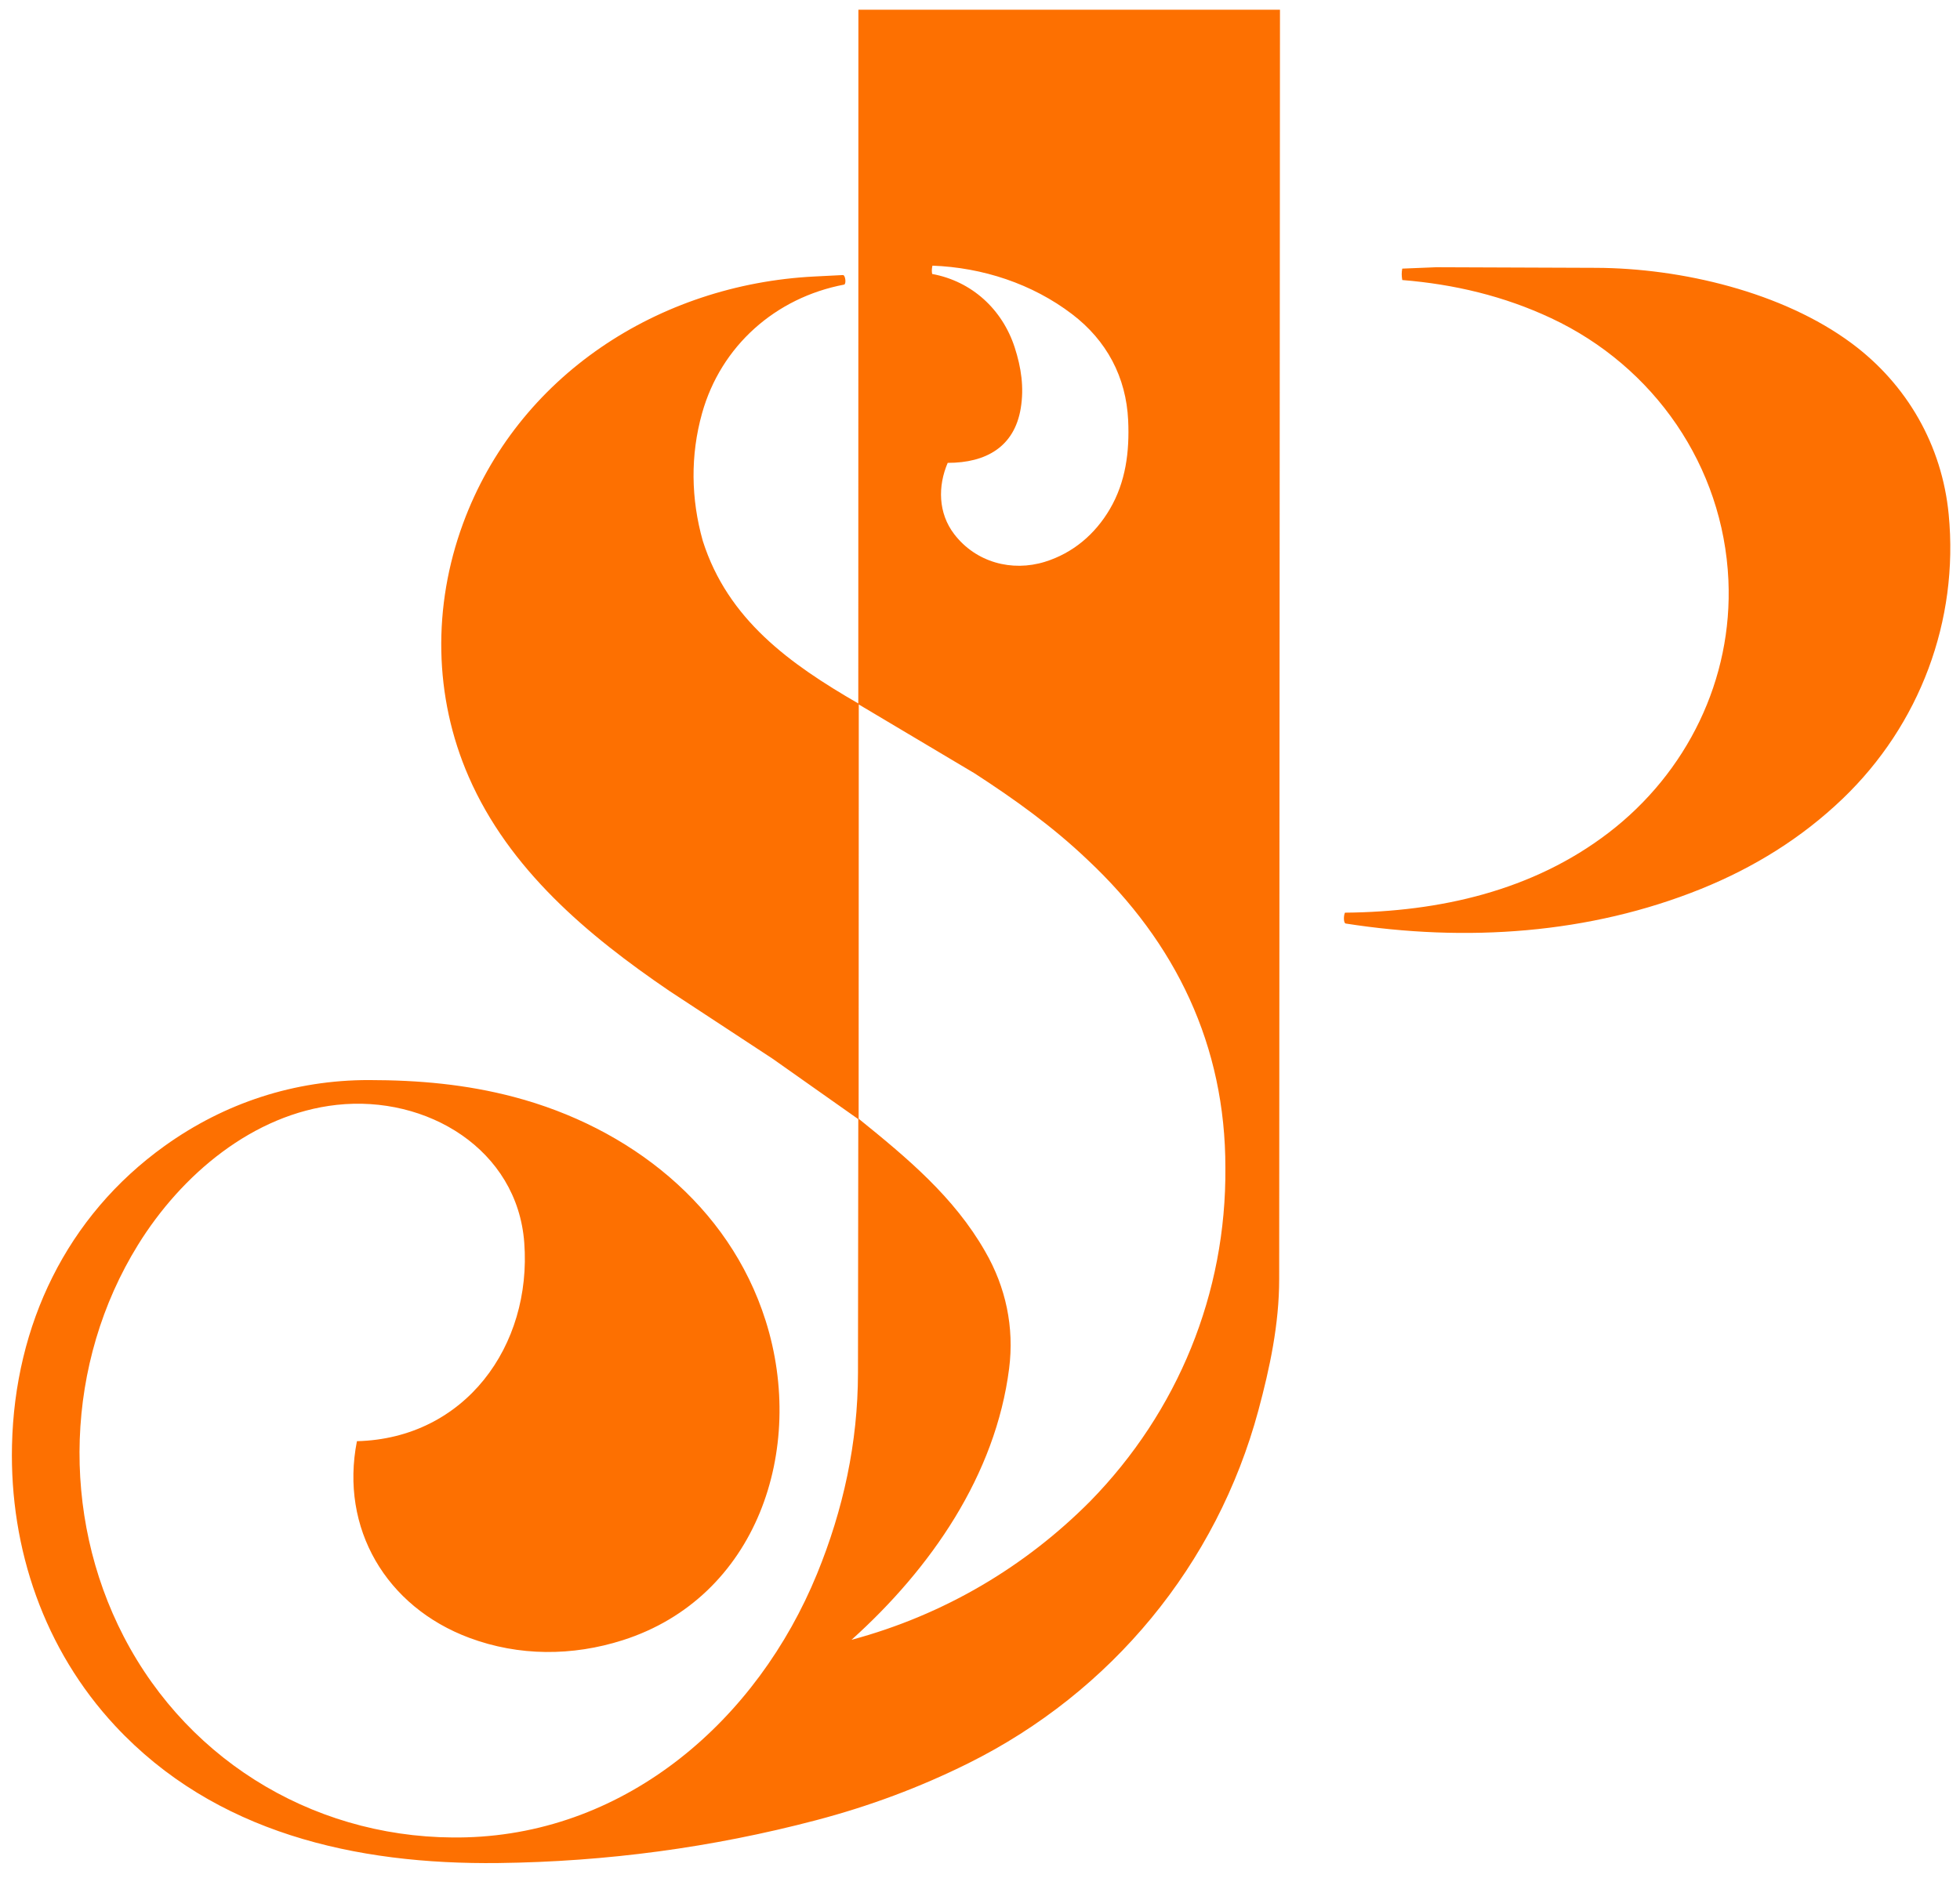
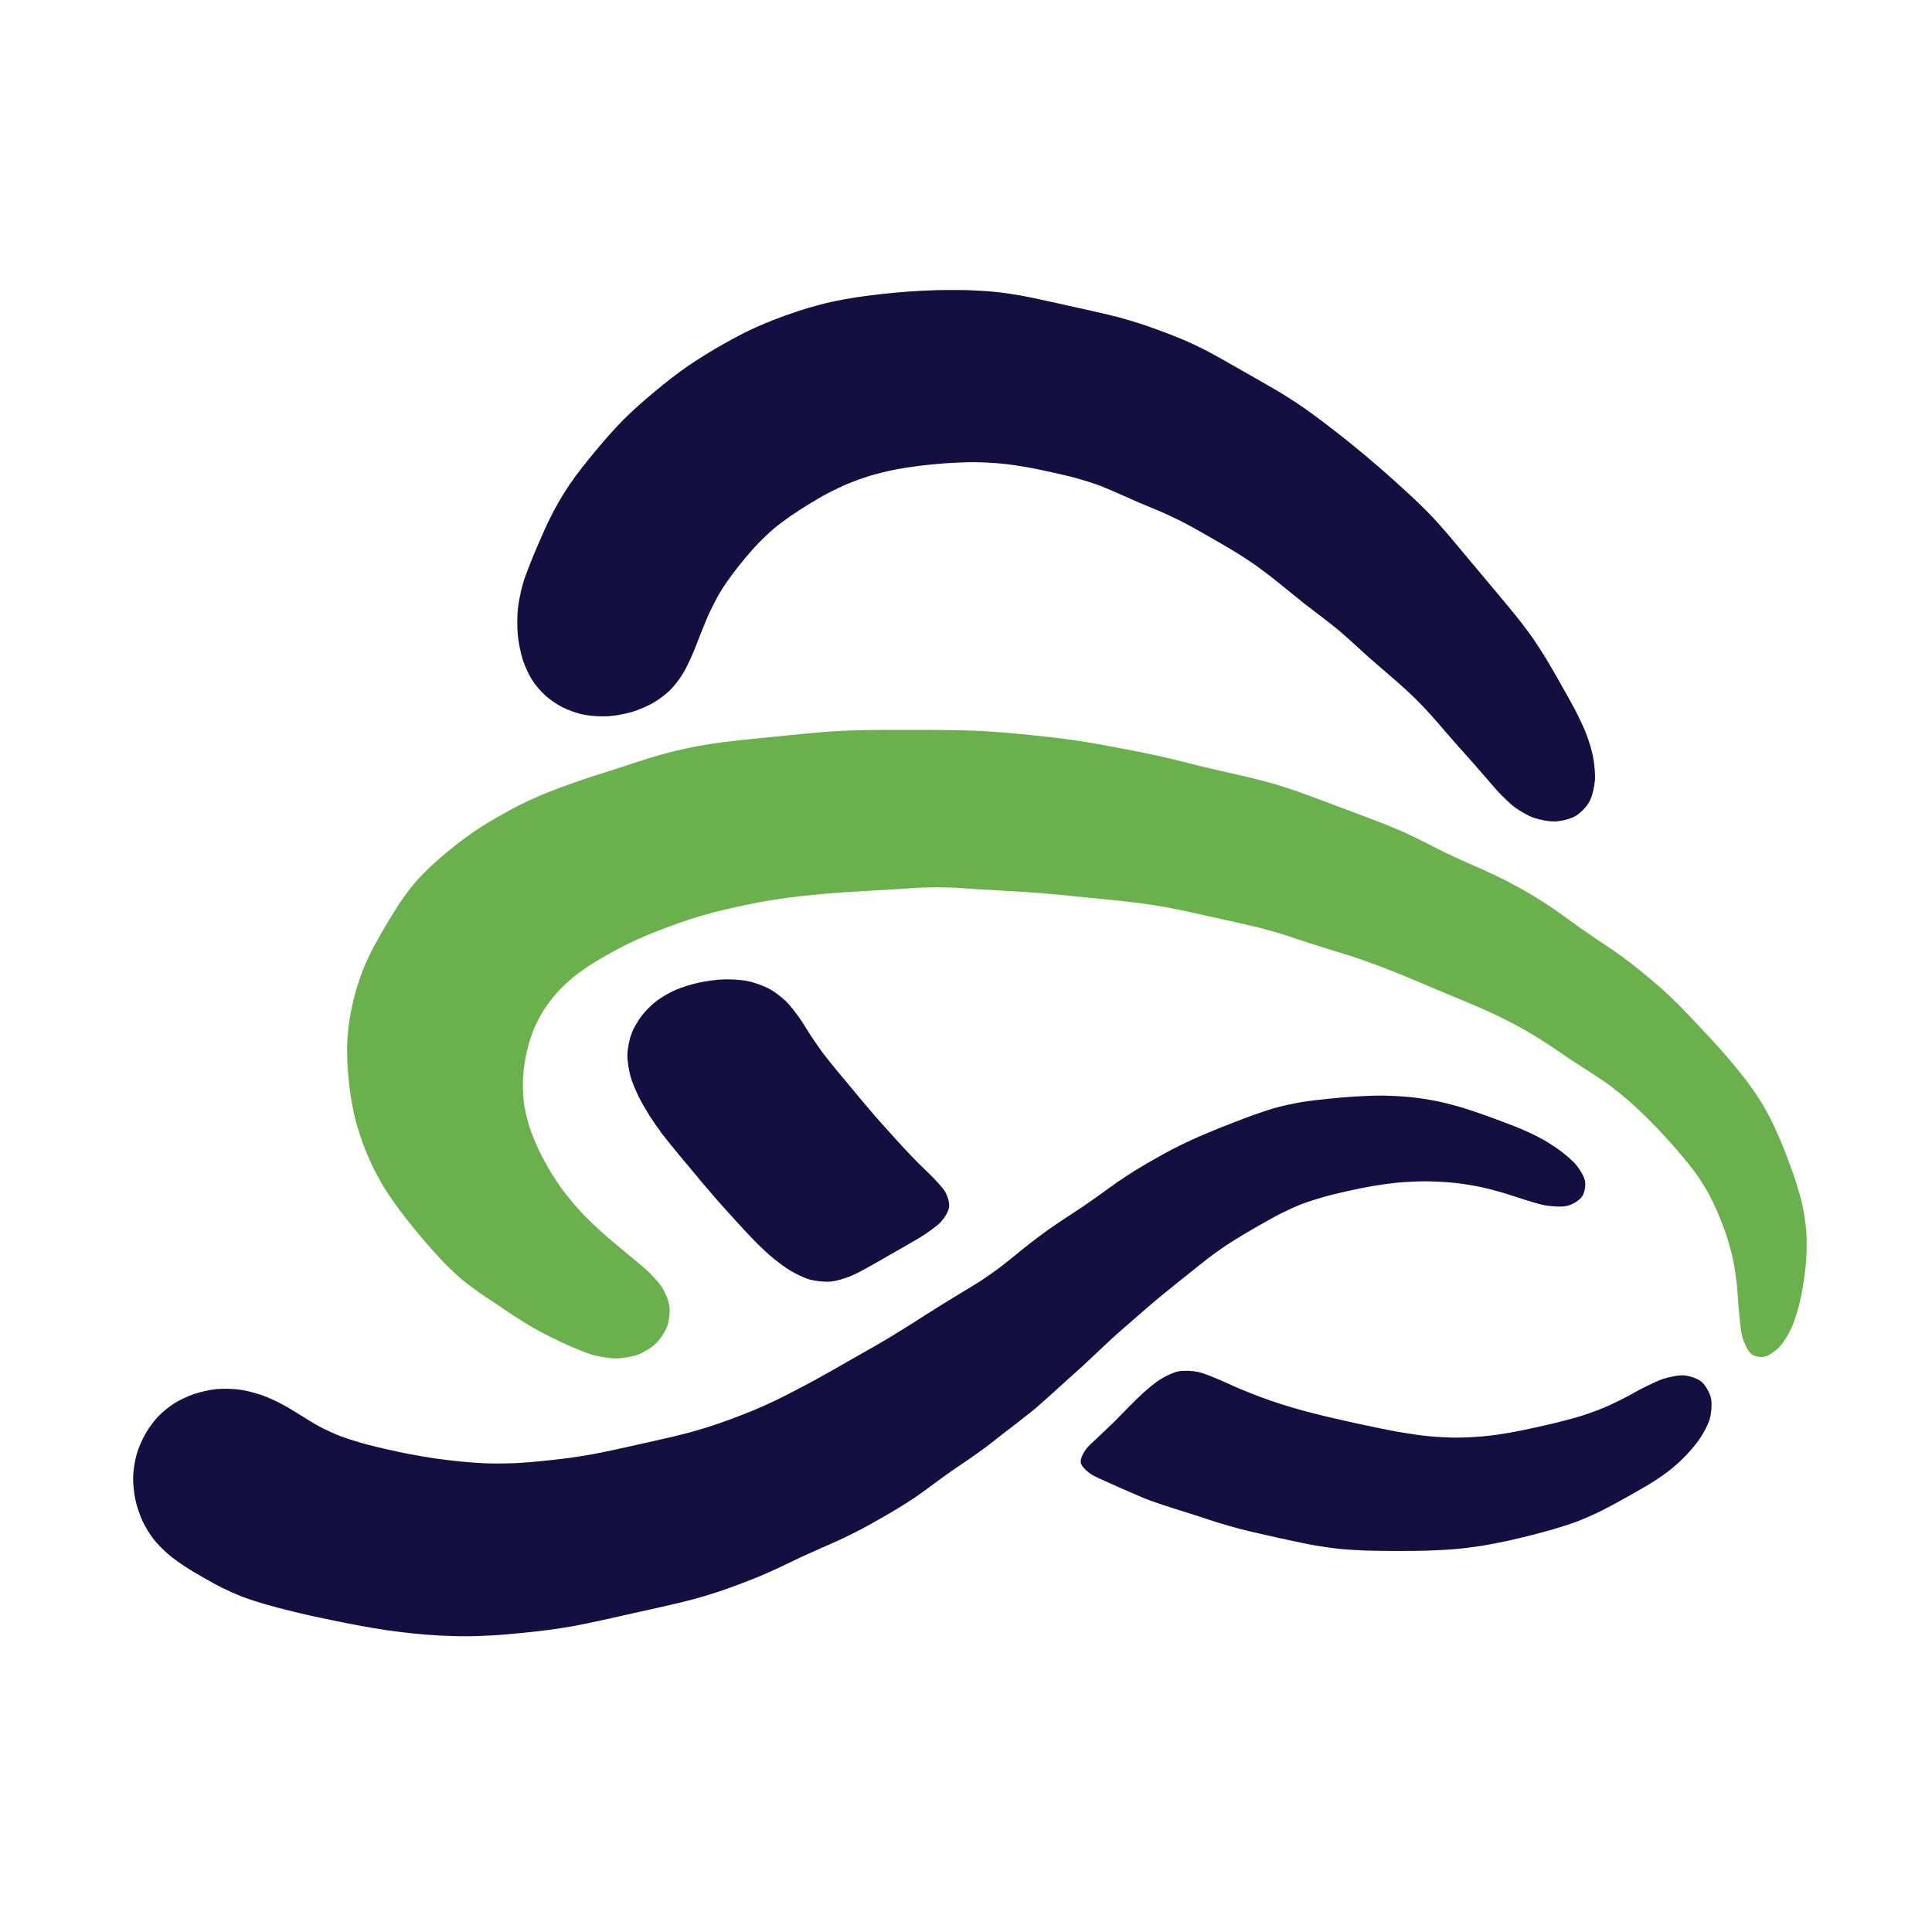
- <svg xmlns="http://www.w3.org/2000/svg" id="Layer_1" data-name="Layer 1" viewBox="0 0 1302.27 1248">
-   <path d="M1784.51-7589.5v16383M570.34,6.47l-.07,461.04c-45.36-26.21-86.66-55.71-103.3-107.98-7.92-28.05-8.34-56.92-.49-84.92,12.56-44.78,48.84-76.82,94.35-85.46,1.56-.3.91-6.44-.8-6.35l-18.98.96c-103.37,5.25-197.34,65.99-233.44,164.29-20.15,54.86-19.5,114.85,3.86,168.32,26.84,61.43,78.87,105.16,133.27,142.19l68.66,45.09,56.87,40.12-.21,168.69c-.06,46.39-9.78,90.89-27.18,133.45-39.67,97.01-125.84,172.13-233.01,175.16-96.05,2.71-183.53-48.26-227.64-133.39-42.1-81.24-39.01-181.96,9.44-260.33,28.84-46.64,76.43-86.94,132-93.06,60.11-6.62,120.03,29.66,124.66,91.54,5.13,68.56-39.3,130.17-111.18,131.97-11.4,57.96,19.45,110.09,74.69,130.69,32.92,12.28,68.39,12.26,101.94,1.56,89.05-28.42,122.07-126.67,94.91-212.4-24.31-76.77-90.75-128.45-167.22-148.63-31.89-8.41-63.29-11.19-96.34-11.22-49.41-.05-95.79,15.11-135.78,43.8-65.1,46.7-99.57,118.94-101.38,198.99-1.55,68.89,21.47,135.79,68.52,186.36,66.15,71.09,159.66,92.36,254.71,91.2,71.56-.87,141.9-10.26,210.98-28.44,35.4-9.32,68.77-21.74,101.18-37.85,94.97-47.2,165.16-132.01,192.76-234.61,7.6-28.25,13.79-57.29,13.8-87.2l.53-843.58h-280.12ZM619.54,176.55c33.37,1.25,66.24,12.02,92.74,32.2,23.03,17.53,35.98,41.89,37.3,70.63.95,20.81-1.59,40.86-12.13,58.89-9.8,16.75-24.53,29.31-43.2,35.1-21.91,6.79-45.84.4-60.22-18.34-10.79-14.06-10.94-32.06-4.36-47.42,25.53.02,44.31-10.69,48.53-36.23,2.3-13.92.32-27.14-4.02-40.52-8.22-25.29-28.45-43.93-54.82-48.78-.33-1.68-.34-3.23.18-5.53ZM724.35,997.72c-43.08,43.33-96.77,75.45-158.59,92.09,52.83-47.49,95.73-109.54,104.73-180.34,3.47-27.37-2.16-53.98-15.94-77.79-20.72-36.28-51.86-62.16-84.05-88.19l.09-275.33,76.93,45.78c26.89,17.44,51.99,35.47,75.14,57.52,58.58,55,91.59,123.39,91.51,204.56.7,83.45-31.53,162.11-89.82,221.7ZM894.11,613.76c-1.56-.24-1.4-5.63-.46-7.21,62.82-.58,124.77-14.49,175.16-53.13,52.09-39.94,82.54-101.92,79.58-167.84-3.4-75.84-49.34-142.02-117.69-174.09-31.33-14.7-64.42-22.58-99-25.38-.5-3.08-.47-4.84-.02-7.59l22.6-.92,106.19.4c56.66.21,123.95,16.12,169.79,50.14,36.88,27.37,60.09,67.91,64.5,113.74,6.81,70.62-19.24,139.84-70.43,188.91-27.29,26.16-59.01,45.78-94.16,59.98-74.13,29.94-156.05,35.5-236.06,23Z" style="fill: #fd7001;" />
+ <svg xmlns="http://www.w3.org/2000/svg" id="Layer_1" data-name="Layer 1" viewBox="0 0 360 360">
+   <g shape-rendering="geometricPrecision">
+     <path d="M26.56,283.44c-.5-1.09-1.09-2.79-1.34-4.02-.26-1.22-.45-3.08-.41-4.33s.34-3.02.68-4.19c.33-1.16,1.04-2.73,1.61-3.74.58-1.01,1.54-2.34,2.32-3.17.79-.82,2.03-1.85,3.01-2.47.99-.62,2.54-1.36,3.69-1.75,1.16-.39,2.94-.81,4.19-.93,1.26-.12,3.12-.07,4.38.1,1.25.17,3.02.66,4.19,1.06,1.16.4,2.71,1.15,3.76,1.7,1.06.55,2.43,1.45,3.44,2.05,1.01.61,2.38,1.5,3.43,2.06,1.06.55,2.6,1.28,3.75,1.73,1.16.45,2.89.99,4.14,1.35s3.08.8,4.39,1.1c1.31.3,3.17.7,4.52.96,1.35.26,3.29.59,4.69.8,1.41.2,3.44.45,4.9.59,1.45.14,3.54.3,5.01.34,1.48.05,3.56.02,5.03-.04s3.55-.25,5-.39c1.46-.14,3.51-.37,4.93-.56,1.41-.19,3.37-.51,4.73-.75,1.37-.25,3.23-.66,4.55-.94,1.33-.28,3.17-.71,4.49-1,1.31-.29,3.18-.7,4.48-1.01,1.3-.3,3.14-.73,4.4-1.08,1.27-.34,3.01-.87,4.22-1.26,1.22-.4,2.88-1,4.05-1.44s2.8-1.08,3.93-1.55c1.14-.48,2.7-1.19,3.79-1.71s2.58-1.29,3.65-1.84c1.06-.55,2.53-1.33,3.58-1.9,1.04-.57,2.49-1.39,3.52-1.97s2.47-1.4,3.49-1.99c1.03-.58,2.48-1.4,3.5-1.99,1.02-.58,2.46-1.41,3.47-2.02,1-.6,2.4-1.47,3.39-2.09s2.37-1.51,3.35-2.13c.99-.63,2.38-1.51,3.37-2.12.99-.62,2.41-1.47,3.41-2.08.99-.61,2.42-1.45,3.4-2.08.97-.64,2.32-1.56,3.24-2.25.93-.68,2.17-1.7,3.07-2.42.89-.71,2.13-1.74,3.04-2.44.91-.7,2.2-1.68,3.14-2.35s2.3-1.58,3.26-2.22c.97-.65,2.35-1.53,3.31-2.18.96-.65,2.29-1.59,3.23-2.26.94-.66,2.24-1.64,3.19-2.29.95-.66,2.32-1.56,3.31-2.18.99-.61,2.43-1.45,3.45-2.03,1.03-.59,2.48-1.4,3.54-1.95s2.58-1.29,3.69-1.8c1.1-.51,2.69-1.18,3.83-1.65s2.77-1.11,3.93-1.56c1.16-.45,2.79-1.08,3.99-1.5,1.19-.41,2.88-1,4.15-1.33,1.27-.34,3.14-.74,4.52-.97s3.42-.46,4.87-.61c1.46-.15,3.55-.34,5.04-.43,1.5-.09,3.65-.18,5.16-.17,1.5.02,3.65.12,5.09.27,1.45.14,3.44.44,4.78.71,1.35.26,3.15.72,4.4,1.08s2.94.94,4.14,1.35,2.85,1.03,4.02,1.47c1.16.44,2.81,1.07,3.92,1.56,1.12.49,2.65,1.22,3.68,1.81,1.02.58,2.41,1.48,3.31,2.18.9.69,2.16,1.74,2.81,2.55s1.45,2.1,1.6,2.96-.09,2.23-.58,2.91c-.48.67-1.76,1.45-2.73,1.69s-2.7.12-3.88-.05c-1.17-.17-2.9-.76-4.12-1.11-1.21-.36-2.91-.97-4.16-1.33-1.25-.35-3.04-.83-4.38-1.1s-3.32-.58-4.76-.72c-1.45-.15-3.61-.25-5.12-.26-1.5,0-3.66.11-5.12.24-1.46.14-3.45.43-4.83.66-1.37.23-3.25.62-4.57.92-1.31.29-3.15.72-4.4,1.08s-2.98.9-4.14,1.34c-1.16.45-2.71,1.17-3.79,1.7-1.08.54-2.52,1.36-3.55,1.94s-2.46,1.41-3.47,2.01c-1,.61-2.41,1.47-3.38,2.11-.96.65-2.28,1.6-3.19,2.29-.92.7-2.16,1.72-3.06,2.43-.9.72-2.16,1.72-3.05,2.44s-2.15,1.72-3.03,2.45-2.09,1.79-2.96,2.53c-.86.75-2.07,1.8-2.93,2.55-.86.75-2.08,1.8-2.92,2.57s-2,1.88-2.83,2.66-1.99,1.89-2.83,2.66-2.05,1.82-2.89,2.59c-.85.76-2.03,1.85-2.88,2.61-.85.76-2.04,1.84-2.91,2.57-.88.73-2.16,1.72-3.06,2.43-.91.7-2.19,1.68-3.1,2.39-.91.7-2.16,1.71-3.08,2.4-.93.69-2.26,1.62-3.21,2.28-.94.66-2.32,1.56-3.26,2.22-.95.67-2.25,1.63-3.18,2.31s-2.22,1.65-3.18,2.31c-.96.65-2.34,1.53-3.34,2.14-.99.62-2.43,1.45-3.46,2.03-1.02.58-2.47,1.4-3.53,1.96-1.05.55-2.56,1.31-3.66,1.82-1.09.52-2.68,1.19-3.8,1.69-1.11.5-2.68,1.19-3.78,1.7-1.1.52-2.61,1.27-3.71,1.78s-2.65,1.22-3.78,1.7c-1.14.48-2.77,1.11-3.94,1.55s-2.83,1.04-4.04,1.44c-1.22.4-2.95.93-4.21,1.28-1.27.35-3.1.78-4.4,1.09s-3.16.72-4.48,1.01c-1.31.29-3.17.71-4.48,1-1.32.29-3.16.72-4.49,1-1.32.28-3.18.69-4.55.94-1.36.24-3.32.56-4.73.75-1.42.19-3.46.41-4.93.56-1.46.15-3.54.34-5.04.44-1.51.09-3.67.19-5.2.2-1.53.02-3.72-.05-5.23-.12-1.52-.08-3.63-.25-5.09-.4s-3.48-.4-4.88-.6c-1.41-.21-3.34-.54-4.7-.79-1.37-.24-3.26-.62-4.6-.89-1.34-.27-3.22-.66-4.54-.95-1.31-.29-3.14-.73-4.43-1.05-1.29-.32-3.09-.78-4.34-1.15-1.24-.37-2.97-.9-4.14-1.35-1.16-.44-2.72-1.15-3.81-1.67-1.08-.53-2.53-1.34-3.56-1.93-1.02-.58-2.46-1.42-3.42-2.06-.97-.64-2.31-1.57-3.17-2.32-.86-.74-2.01-1.87-2.71-2.77-.71-.91-1.59-2.31-2.09-3.4h0Z" style="fill: #130f40;" />
+     <path d="M271,101c.74.88,1.78,2.12,2.51,3,.74.88,1.78,2.12,2.51,3,.74.88,1.78,2.12,2.52,3,.73.88,1.77,2.12,2.5,3,.73.89,1.76,2.14,2.46,3.05.71.92,1.68,2.23,2.34,3.18.65.96,1.54,2.36,2.16,3.36.61,1,1.44,2.44,2.04,3.47.59,1.03,1.41,2.48,1.98,3.52.58,1.05,1.4,2.5,1.93,3.59.54,1.08,1.28,2.63,1.71,3.8s.98,2.93,1.21,4.18c.22,1.25.42,3.15.31,4.36-.11,1.22-.5,2.94-1.04,3.9-.54.97-1.68,2.14-2.61,2.67-.93.54-2.62.94-3.76.98-1.13.04-2.89-.3-3.98-.68s-2.54-1.24-3.47-1.91-2.07-1.83-2.87-2.64c-.8-.82-1.83-2.07-2.58-2.93-.76-.86-1.82-2.09-2.57-2.94-.76-.86-1.84-2.06-2.6-2.92s-1.82-2.08-2.57-2.94c-.75-.87-1.79-2.1-2.57-2.95-.77-.84-1.87-2.02-2.68-2.82-.81-.81-2-1.9-2.85-2.66-.85-.77-2.09-1.82-2.95-2.57-.87-.75-2.1-1.8-2.96-2.56-.85-.76-2.03-1.86-2.88-2.62-.85-.77-2.04-1.85-2.93-2.59-.88-.73-2.17-1.72-3.08-2.42-.91-.71-2.22-1.68-3.13-2.39-.9-.71-2.16-1.74-3.05-2.46-.9-.72-2.14-1.76-3.05-2.46-.91-.71-2.21-1.69-3.16-2.36-.95-.66-2.33-1.56-3.32-2.18-1-.62-2.44-1.46-3.46-2.05-1.02-.6-2.47-1.43-3.51-2.01s-2.5-1.4-3.57-1.94c-1.08-.54-2.64-1.25-3.76-1.75-1.13-.49-2.76-1.14-3.89-1.62-1.13-.49-2.7-1.2-3.83-1.69s-2.7-1.19-3.88-1.62c-1.19-.44-2.93-.97-4.2-1.32s-3.13-.77-4.45-1.06-3.2-.7-4.58-.94c-1.37-.24-3.36-.55-4.82-.68-1.46-.14-3.62-.25-5.14-.26-1.51,0-3.69.1-5.19.2s-3.58.31-5.02.49c-1.43.19-3.41.48-4.76.76-1.34.27-3.16.72-4.4,1.1-1.24.38-2.91.99-4.05,1.46-1.15.48-2.68,1.22-3.75,1.77-1.06.56-2.49,1.41-3.49,2.02-1,.61-2.39,1.5-3.35,2.16-.95.67-2.27,1.62-3.15,2.36-.88.74-2.05,1.85-2.85,2.67-.8.81-1.85,2.04-2.59,2.91-.74.88-1.75,2.15-2.44,3.08-.68.93-1.62,2.28-2.22,3.29s-1.38,2.51-1.9,3.61c-.52,1.1-1.16,2.74-1.63,3.89-.47,1.14-1.07,2.82-1.57,3.94-.49,1.12-1.2,2.69-1.82,3.69s-1.59,2.3-2.41,3.1c-.81.8-2.12,1.78-3.15,2.36-1.02.59-2.64,1.29-3.86,1.66-1.22.36-3.12.73-4.44.82-1.32.08-3.28-.03-4.53-.27s-2.94-.85-4.01-1.38-2.42-1.47-3.27-2.24-1.89-2-2.51-3-1.33-2.58-1.71-3.8-.76-3.14-.88-4.51c-.13-1.36-.12-3.43.02-4.79.13-1.36.54-3.24.88-4.5.34-1.25,1-2.9,1.45-4.06.45-1.17,1.14-2.76,1.63-3.89.48-1.13,1.18-2.71,1.71-3.8.52-1.09,1.3-2.59,1.89-3.62s1.47-2.42,2.12-3.39c.66-.96,1.64-2.26,2.34-3.17.71-.91,1.74-2.16,2.47-3.04.74-.88,1.78-2.12,2.54-2.97.77-.85,1.86-2.04,2.66-2.85.81-.81,1.99-1.91,2.85-2.67.85-.77,2.08-1.81,2.96-2.54.89-.74,2.14-1.77,3.05-2.47.91-.7,2.22-1.67,3.18-2.33.96-.66,2.35-1.55,3.35-2.16,1-.62,2.44-1.46,3.47-2.04,1.04-.58,2.51-1.39,3.59-1.93s2.64-1.25,3.78-1.73c1.13-.48,2.78-1.11,3.97-1.54,1.19-.42,2.9-1,4.14-1.37,1.25-.37,3.05-.85,4.37-1.14,1.33-.3,3.26-.64,4.66-.86s3.42-.47,4.88-.63,3.54-.35,5.05-.46c1.52-.1,3.7-.21,5.27-.25,1.56-.03,3.83-.04,5.38,0,1.55.05,3.73.17,5.2.32,1.47.14,3.45.44,4.83.68,1.37.24,3.24.66,4.57.94s3.19.71,4.51,1c1.33.29,3.2.7,4.51,1,1.32.3,3.18.72,4.45,1.06,1.28.34,3.04.86,4.26,1.25,1.23.4,2.9,1,4.08,1.44,1.18.44,2.82,1.08,3.95,1.56,1.13.49,2.68,1.21,3.76,1.75s2.54,1.36,3.57,1.94c1.04.58,2.49,1.41,3.52,2s2.48,1.41,3.51,2c1.02.59,2.48,1.42,3.49,2.02,1,.61,2.41,1.49,3.38,2.14.97.64,2.29,1.59,3.23,2.28.93.68,2.22,1.67,3.14,2.37.91.7,2.19,1.7,3.08,2.42.9.72,2.15,1.75,3.03,2.48.89.74,2.12,1.79,2.98,2.54.87.75,2.07,1.83,2.92,2.59.85.77,2.04,1.85,2.88,2.63.83.79,2.01,1.89,2.81,2.71.8.81,1.9,1.99,2.66,2.85.76.85,1.8,2.09,2.54,2.97h0Z" style="fill: #130f40;" />
+     <path d="M316.87,267.87c-.62.97-1.69,2.22-2.47,3.07-.78.84-1.96,1.95-2.86,2.68-.89.74-2.24,1.68-3.23,2.32-.98.64-2.44,1.47-3.47,2.06-1.04.59-2.5,1.42-3.56,1.99-1.05.57-2.54,1.37-3.64,1.89-1.11.53-2.7,1.22-3.88,1.67-1.18.44-2.93.99-4.18,1.36s-3.06.85-4.36,1.18-3.14.78-4.48,1.06c-1.34.29-3.25.67-4.65.89-1.41.22-3.44.48-4.93.61s-3.68.24-5.26.29c-1.57.05-3.87.06-5.47.06s-3.91-.01-5.48-.06c-1.57-.06-3.75-.17-5.23-.32-1.48-.14-3.47-.44-4.85-.68-1.39-.24-3.27-.66-4.61-.94s-3.21-.7-4.54-1c-1.32-.3-3.19-.72-4.48-1.06-1.29-.33-3.07-.85-4.31-1.23-1.25-.38-2.95-.97-4.18-1.36-1.23-.39-2.99-.93-4.22-1.33-1.22-.39-2.96-.95-4.14-1.39-1.19-.44-2.78-1.14-3.91-1.63-1.14-.49-2.77-1.2-3.85-1.7-1.07-.5-2.72-1.16-3.49-1.71s-1.62-1.38-1.75-2.03.38-1.68.88-2.4c.5-.73,1.76-1.8,2.55-2.57.79-.77,2.02-1.89,2.84-2.7s1.92-2,2.74-2.8c.81-.81,1.96-1.97,2.82-2.72s2.11-1.82,3.04-2.38,2.31-1.26,3.33-1.46c1.03-.19,2.56-.11,3.65.11s2.66.92,3.77,1.37c1.12.45,2.69,1.22,3.84,1.7,1.14.48,2.78,1.14,3.96,1.58,1.19.44,2.88,1.03,4.12,1.42,1.23.39,3.01.9,4.29,1.25s3.12.79,4.44,1.11c1.31.31,3.17.74,4.5,1.03,1.34.29,3.22.69,4.58.97,1.35.27,3.25.66,4.65.88,1.4.23,3.4.54,4.87.67,1.47.14,3.65.26,5.17.26s3.69-.12,5.16-.26c1.47-.13,3.47-.44,4.86-.68,1.38-.24,3.26-.65,4.6-.94,1.33-.29,3.2-.71,4.5-1.04,1.29-.33,3.11-.81,4.34-1.2,1.23-.4,2.91-1.01,4.05-1.49,1.15-.48,2.68-1.24,3.76-1.79,1.07-.54,2.53-1.41,3.6-1.93,1.08-.53,2.62-1.32,3.72-1.65s2.76-.7,3.79-.62c1.04.09,2.51.58,3.25,1.2.73.62,1.52,2.02,1.75,3.02s.08,2.73-.2,3.82c-.29,1.08-1.12,2.58-1.74,3.55Z" style="fill: #130f40;" />
+     <path d="M169,232c-1.02.6-2.47,1.41-3.5,2s-2.46,1.44-3.5,2-2.49,1.4-3.56,1.81c-1.07.42-2.64.92-3.75,1-1.12.09-2.76-.1-3.85-.4-1.09-.31-2.6-1.08-3.59-1.66s-2.3-1.59-3.19-2.31c-.89-.73-2.06-1.83-2.87-2.63-.82-.8-1.91-1.98-2.69-2.81s-1.86-2.03-2.62-2.88c-.77-.84-1.85-2.04-2.6-2.9s-1.79-2.09-2.53-2.97-1.77-2.12-2.5-3-1.78-2.11-2.5-3-1.75-2.14-2.44-3.06c-.69-.93-1.62-2.26-2.25-3.25-.62-.99-1.48-2.43-2-3.5s-1.24-2.66-1.56-3.82c-.32-1.15-.62-2.91-.59-4.09.02-1.18.37-2.89.78-3.97.4-1.08,1.27-2.51,1.97-3.4.69-.9,1.86-2.03,2.78-2.72s2.37-1.52,3.5-2c1.12-.49,2.89-1.03,4.18-1.32,1.3-.28,3.28-.57,4.63-.62s3.31.06,4.56.31,2.93.86,3.97,1.41c1.05.55,2.33,1.55,3.16,2.34.82.79,1.79,2.1,2.47,3.03.67.94,1.51,2.38,2.15,3.35.65.96,1.56,2.32,2.25,3.25.69.92,1.72,2.17,2.44,3.06s1.77,2.12,2.5,3,1.76,2.12,2.5,3,1.78,2.11,2.53,2.97,1.83,2.06,2.6,2.9c.76.85,1.84,2.05,2.62,2.88s1.89,2.01,2.69,2.81c.8.81,2.01,1.9,2.75,2.69.73.79,1.82,1.89,2.25,2.69.42.8.77,1.98.65,2.78s-.82,1.93-1.46,2.65c-.65.73-2.01,1.68-2.94,2.32-.94.64-2.42,1.46-3.44,2.06h0Z" style="fill: #130f40;" />
+   </g>
+   <g shape-rendering="geometricPrecision">
+     <path d="M100.18,213.82c.51,1.11,1.3,2.6,1.88,3.63.59,1.03,1.48,2.42,2.14,3.38.66.95,1.66,2.24,2.39,3.12.74.88,1.83,2.07,2.63,2.89.8.81,1.98,1.91,2.83,2.68.85.77,2.08,1.81,2.96,2.55s2.14,1.76,3.02,2.5c.87.74,2.15,1.76,2.95,2.56s1.93,1.97,2.48,2.9c.56.94,1.17,2.41,1.29,3.46s-.08,2.69-.46,3.7c-.37,1.01-1.3,2.4-2.09,3.17-.8.76-2.25,1.65-3.34,2.06-1.08.4-2.85.69-4.05.7-1.2.02-2.97-.3-4.15-.6-1.19-.31-2.8-1-3.93-1.47s-2.68-1.21-3.77-1.74c-1.08-.54-2.59-1.31-3.62-1.9-1.02-.59-2.41-1.48-3.39-2.11-.99-.64-2.34-1.56-3.31-2.21-.97-.65-2.36-1.54-3.3-2.21-.95-.67-2.27-1.63-3.15-2.37-.88-.73-2.06-1.83-2.87-2.64-.82-.8-1.9-2-2.67-2.85-.76-.85-1.81-2.08-2.55-2.96-.74-.88-1.76-2.13-2.47-3.04-.71-.91-1.69-2.21-2.35-3.16-.67-.95-1.57-2.33-2.17-3.35-.59-1.02-1.38-2.52-1.89-3.62-.52-1.1-1.19-2.71-1.62-3.89-.43-1.19-1-2.91-1.33-4.19-.33-1.29-.71-3.21-.92-4.59-.21-1.39-.44-3.44-.54-4.85-.09-1.41-.17-3.4-.12-4.77.04-1.37.23-3.25.43-4.57.21-1.33.61-3.19.94-4.45.33-1.27.88-3.03,1.32-4.2.43-1.18,1.15-2.75,1.68-3.83.53-1.09,1.36-2.54,1.94-3.57.59-1.04,1.43-2.47,2.05-3.47s1.5-2.39,2.18-3.33c.68-.95,1.67-2.23,2.43-3.09s1.9-1.99,2.73-2.78c.84-.78,2.07-1.83,2.95-2.56.89-.73,2.15-1.75,3.08-2.44s2.28-1.62,3.26-2.25c.99-.63,2.42-1.47,3.46-2.06,1.03-.59,2.49-1.4,3.57-1.94,1.08-.54,2.63-1.26,3.76-1.75,1.14-.48,2.78-1.12,3.96-1.56,1.17-.44,2.85-1.04,4.06-1.45,1.2-.41,2.94-.96,4.16-1.35,1.22-.4,2.95-.95,4.17-1.34,1.23-.4,2.93-.98,4.17-1.35,1.24-.38,3.01-.89,4.3-1.21,1.3-.32,3.17-.73,4.53-.99,1.36-.25,3.34-.56,4.76-.75,1.43-.19,3.49-.4,4.95-.56,1.47-.16,3.55-.35,5.02-.5s3.53-.36,5.01-.5,3.56-.34,5.08-.44c1.51-.1,3.69-.2,5.26-.25,1.57-.04,3.84-.05,5.45-.06s3.9,0,5.51,0,3.9,0,5.49.03c1.6.02,3.83.07,5.38.13,1.55.07,3.68.21,5.18.33s3.58.32,5.05.47,3.53.36,4.97.54,3.45.45,4.85.67c1.39.22,3.32.58,4.68.82,1.37.25,3.29.62,4.64.88,1.35.27,3.26.64,4.58.94,1.32.29,3.15.74,4.45,1.06,1.3.32,3.11.79,4.42,1.1,1.3.31,3.16.73,4.48,1.03,1.31.3,3.18.71,4.48,1.04,1.29.32,3.09.79,4.34,1.16,1.25.38,2.95.95,4.16,1.36,1.2.42,2.85,1.04,4.03,1.48s2.83,1.07,4.01,1.51c1.17.44,2.83,1.06,4,1.5,1.18.45,2.84,1.07,3.99,1.53,1.15.47,2.76,1.13,3.88,1.64,1.11.5,2.63,1.26,3.71,1.8,1.08.53,2.57,1.32,3.66,1.85s2.66,1.24,3.77,1.74c1.12.51,2.72,1.18,3.83,1.69,1.1.51,2.65,1.24,3.72,1.79,1.07.55,2.55,1.35,3.58,1.94s2.45,1.45,3.43,2.08c.99.63,2.33,1.57,3.28,2.23.95.67,2.25,1.65,3.2,2.32.95.67,2.3,1.6,3.26,2.25.96.66,2.35,1.55,3.3,2.21.95.67,2.28,1.62,3.19,2.32.92.71,2.17,1.73,3.06,2.47.88.73,2.11,1.78,2.96,2.54.85.77,2.02,1.88,2.83,2.69.81.8,1.92,1.98,2.7,2.81.79.83,1.9,2,2.68,2.84s1.87,2.02,2.63,2.88,1.81,2.08,2.54,2.97,1.75,2.15,2.44,3.08c.68.93,1.62,2.27,2.24,3.26.63,1,1.45,2.46,1.99,3.53.55,1.07,1.26,2.64,1.75,3.77.48,1.13,1.12,2.77,1.56,3.95s1.06,2.84,1.44,4.07c.39,1.23.92,3,1.2,4.32.27,1.32.58,3.28.69,4.69.11,1.41.11,3.49.03,4.92-.07,1.43-.32,3.47-.54,4.85-.21,1.38-.59,3.3-.94,4.57s-.91,3-1.43,4.08-1.42,2.52-2.13,3.27c-.7.74-1.92,1.61-2.7,1.79-.77.19-1.96,0-2.57-.55-.62-.54-1.29-1.97-1.62-3.13-.33-1.15-.48-3.31-.63-4.76-.16-1.45-.24-3.66-.41-5.11-.16-1.45-.46-3.43-.74-4.76-.29-1.34-.81-3.1-1.2-4.32-.4-1.22-1.04-2.86-1.52-3.99-.48-1.14-1.21-2.69-1.78-3.74-.57-1.04-1.45-2.45-2.11-3.4-.66-.96-1.68-2.22-2.41-3.11-.72-.89-1.79-2.1-2.55-2.96-.76-.85-1.85-2.04-2.65-2.87-.79-.82-1.93-1.96-2.75-2.75-.83-.79-2.02-1.89-2.89-2.63-.87-.75-2.13-1.76-3.06-2.45s-2.31-1.59-3.28-2.23c-.98-.65-2.38-1.52-3.36-2.16-.97-.65-2.32-1.58-3.29-2.22-.97-.65-2.33-1.57-3.33-2.19s-2.43-1.46-3.47-2.04c-1.04-.57-2.54-1.35-3.63-1.88-1.09-.54-2.66-1.25-3.78-1.74-1.12-.5-2.73-1.16-3.87-1.64-1.14-.48-2.75-1.15-3.89-1.62-1.14-.48-2.74-1.16-3.88-1.64s-2.74-1.15-3.9-1.61-2.79-1.1-3.98-1.54c-1.18-.44-2.86-1.03-4.07-1.44-1.22-.4-2.97-.93-4.2-1.31-1.24-.38-2.98-.92-4.2-1.31-1.23-.4-2.91-.99-4.14-1.38-1.23-.38-2.99-.91-4.27-1.25-1.27-.34-3.13-.76-4.45-1.06-1.31-.3-3.19-.71-4.51-1-1.32-.29-3.18-.72-4.51-1-1.34-.28-3.21-.69-4.58-.94s-3.34-.56-4.76-.75c-1.43-.19-3.49-.4-4.95-.56-1.47-.16-3.55-.35-5.02-.5s-3.53-.36-5.01-.5-3.57-.33-5.08-.44c-1.5-.11-3.67-.22-5.2-.31-1.52-.09-3.69-.22-5.2-.31s-3.6-.27-5.08-.31c-1.48-.05-3.53-.05-5.01,0-1.48.04-3.57.22-5.08.31-1.5.09-3.67.22-5.2.31-1.52.09-3.69.2-5.2.31-1.5.11-3.6.29-5.07.44s-3.53.37-4.95.56c-1.43.19-3.4.5-4.77.75s-3.25.65-4.57.94c-1.33.29-3.18.72-4.45,1.06-1.28.34-3.05.86-4.27,1.25-1.22.4-2.9,1-4.07,1.44-1.18.44-2.83,1.07-3.96,1.55-1.14.48-2.71,1.19-3.79,1.73-1.09.53-2.56,1.33-3.6,1.92-1.03.59-2.46,1.43-3.43,2.08s-2.3,1.59-3.18,2.34c-.87.74-2.03,1.86-2.79,2.72-.75.86-1.75,2.15-2.37,3.14s-1.41,2.48-1.88,3.63c-.46,1.16-1.01,2.91-1.3,4.22-.29,1.3-.59,3.28-.66,4.66-.08,1.38-.02,3.4.15,4.74.17,1.33.62,3.16,1,4.39.38,1.22,1.06,2.83,1.56,3.95h0Z" style="fill: #6ab04c;" />
+   </g>
</svg>
